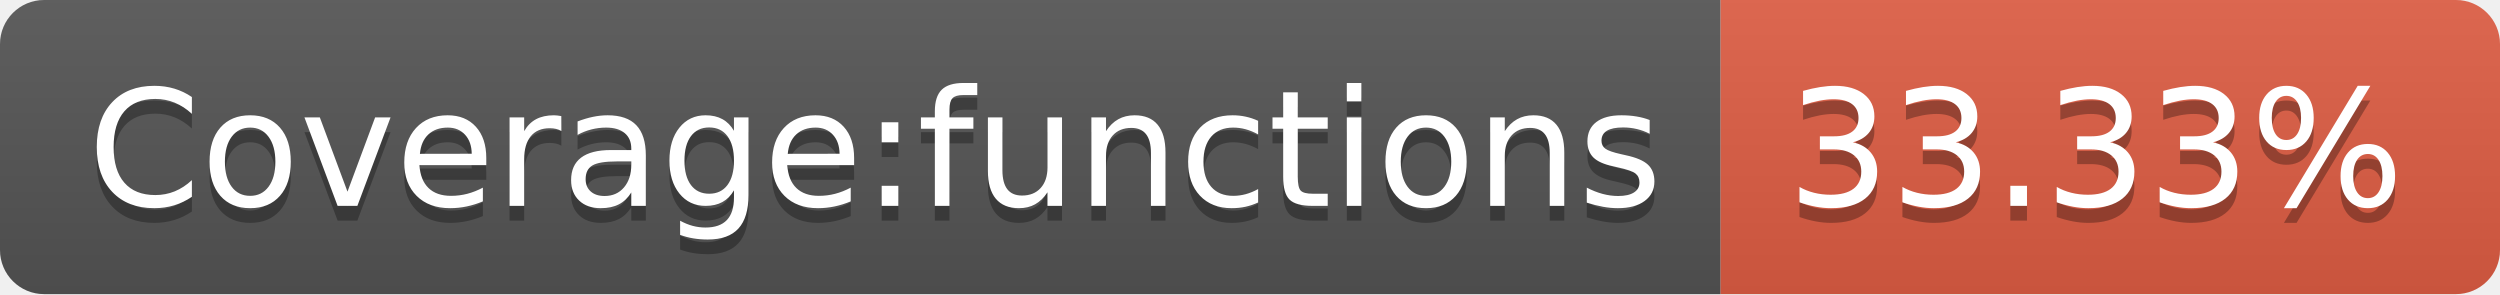
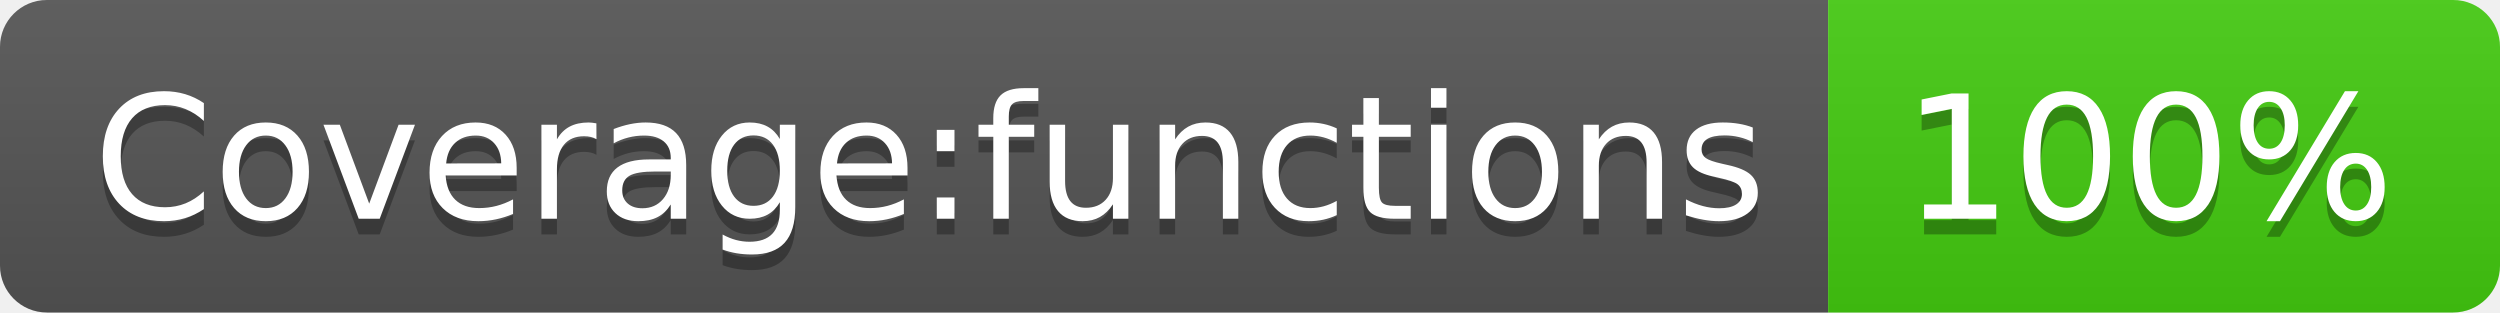
- <svg xmlns="http://www.w3.org/2000/svg" width="170" height="20">
+ <svg xmlns="http://www.w3.org/2000/svg" width="160" height="20">
  <linearGradient id="b" x2="0" y2="100%">
    <stop offset="0" stop-color="#bbb" stop-opacity=".1" />
    <stop offset="1" stop-opacity=".1" />
  </linearGradient>
  <clipPath id="a">
-     <rect width="170" height="20" rx="3" fill="#fff" />
+     <rect width="160" height="20" rx="3" fill="#fff" />
  </clipPath>
  <g clip-path="url(#a)">
    <path fill="#555" d="M0 0h117v20H0z" />
-     <path fill="#e05d44" d="M117 0h53v20H117z" />
-     <path fill="url(#b)" d="M0 0h170v20H0z" />
+     <path fill="#4c1" d="M117 0h43v20H117z" />
+     <path fill="url(#b)" d="M0 0h160v20H0z" />
  </g>
  <g fill="#fff" text-anchor="middle" font-family="DejaVu Sans,Verdana,Geneva,sans-serif" font-size="110">
    <text x="595" y="150" fill="#010101" fill-opacity=".3" transform="scale(.1)" textLength="1070">Coverage:functions</text>
    <text x="595" y="140" transform="scale(.1)" textLength="1070">Coverage:functions</text>
-     <text x="1425" y="150" fill="#010101" fill-opacity=".3" transform="scale(.1)" textLength="430">33.33%</text>
-     <text x="1425" y="140" transform="scale(.1)" textLength="430">33.33%</text>
+     <text x="1375" y="150" fill="#010101" fill-opacity=".3" transform="scale(.1)" textLength="330">100%</text>
+     <text x="1375" y="140" transform="scale(.1)" textLength="330">100%</text>
  </g>
</svg>
